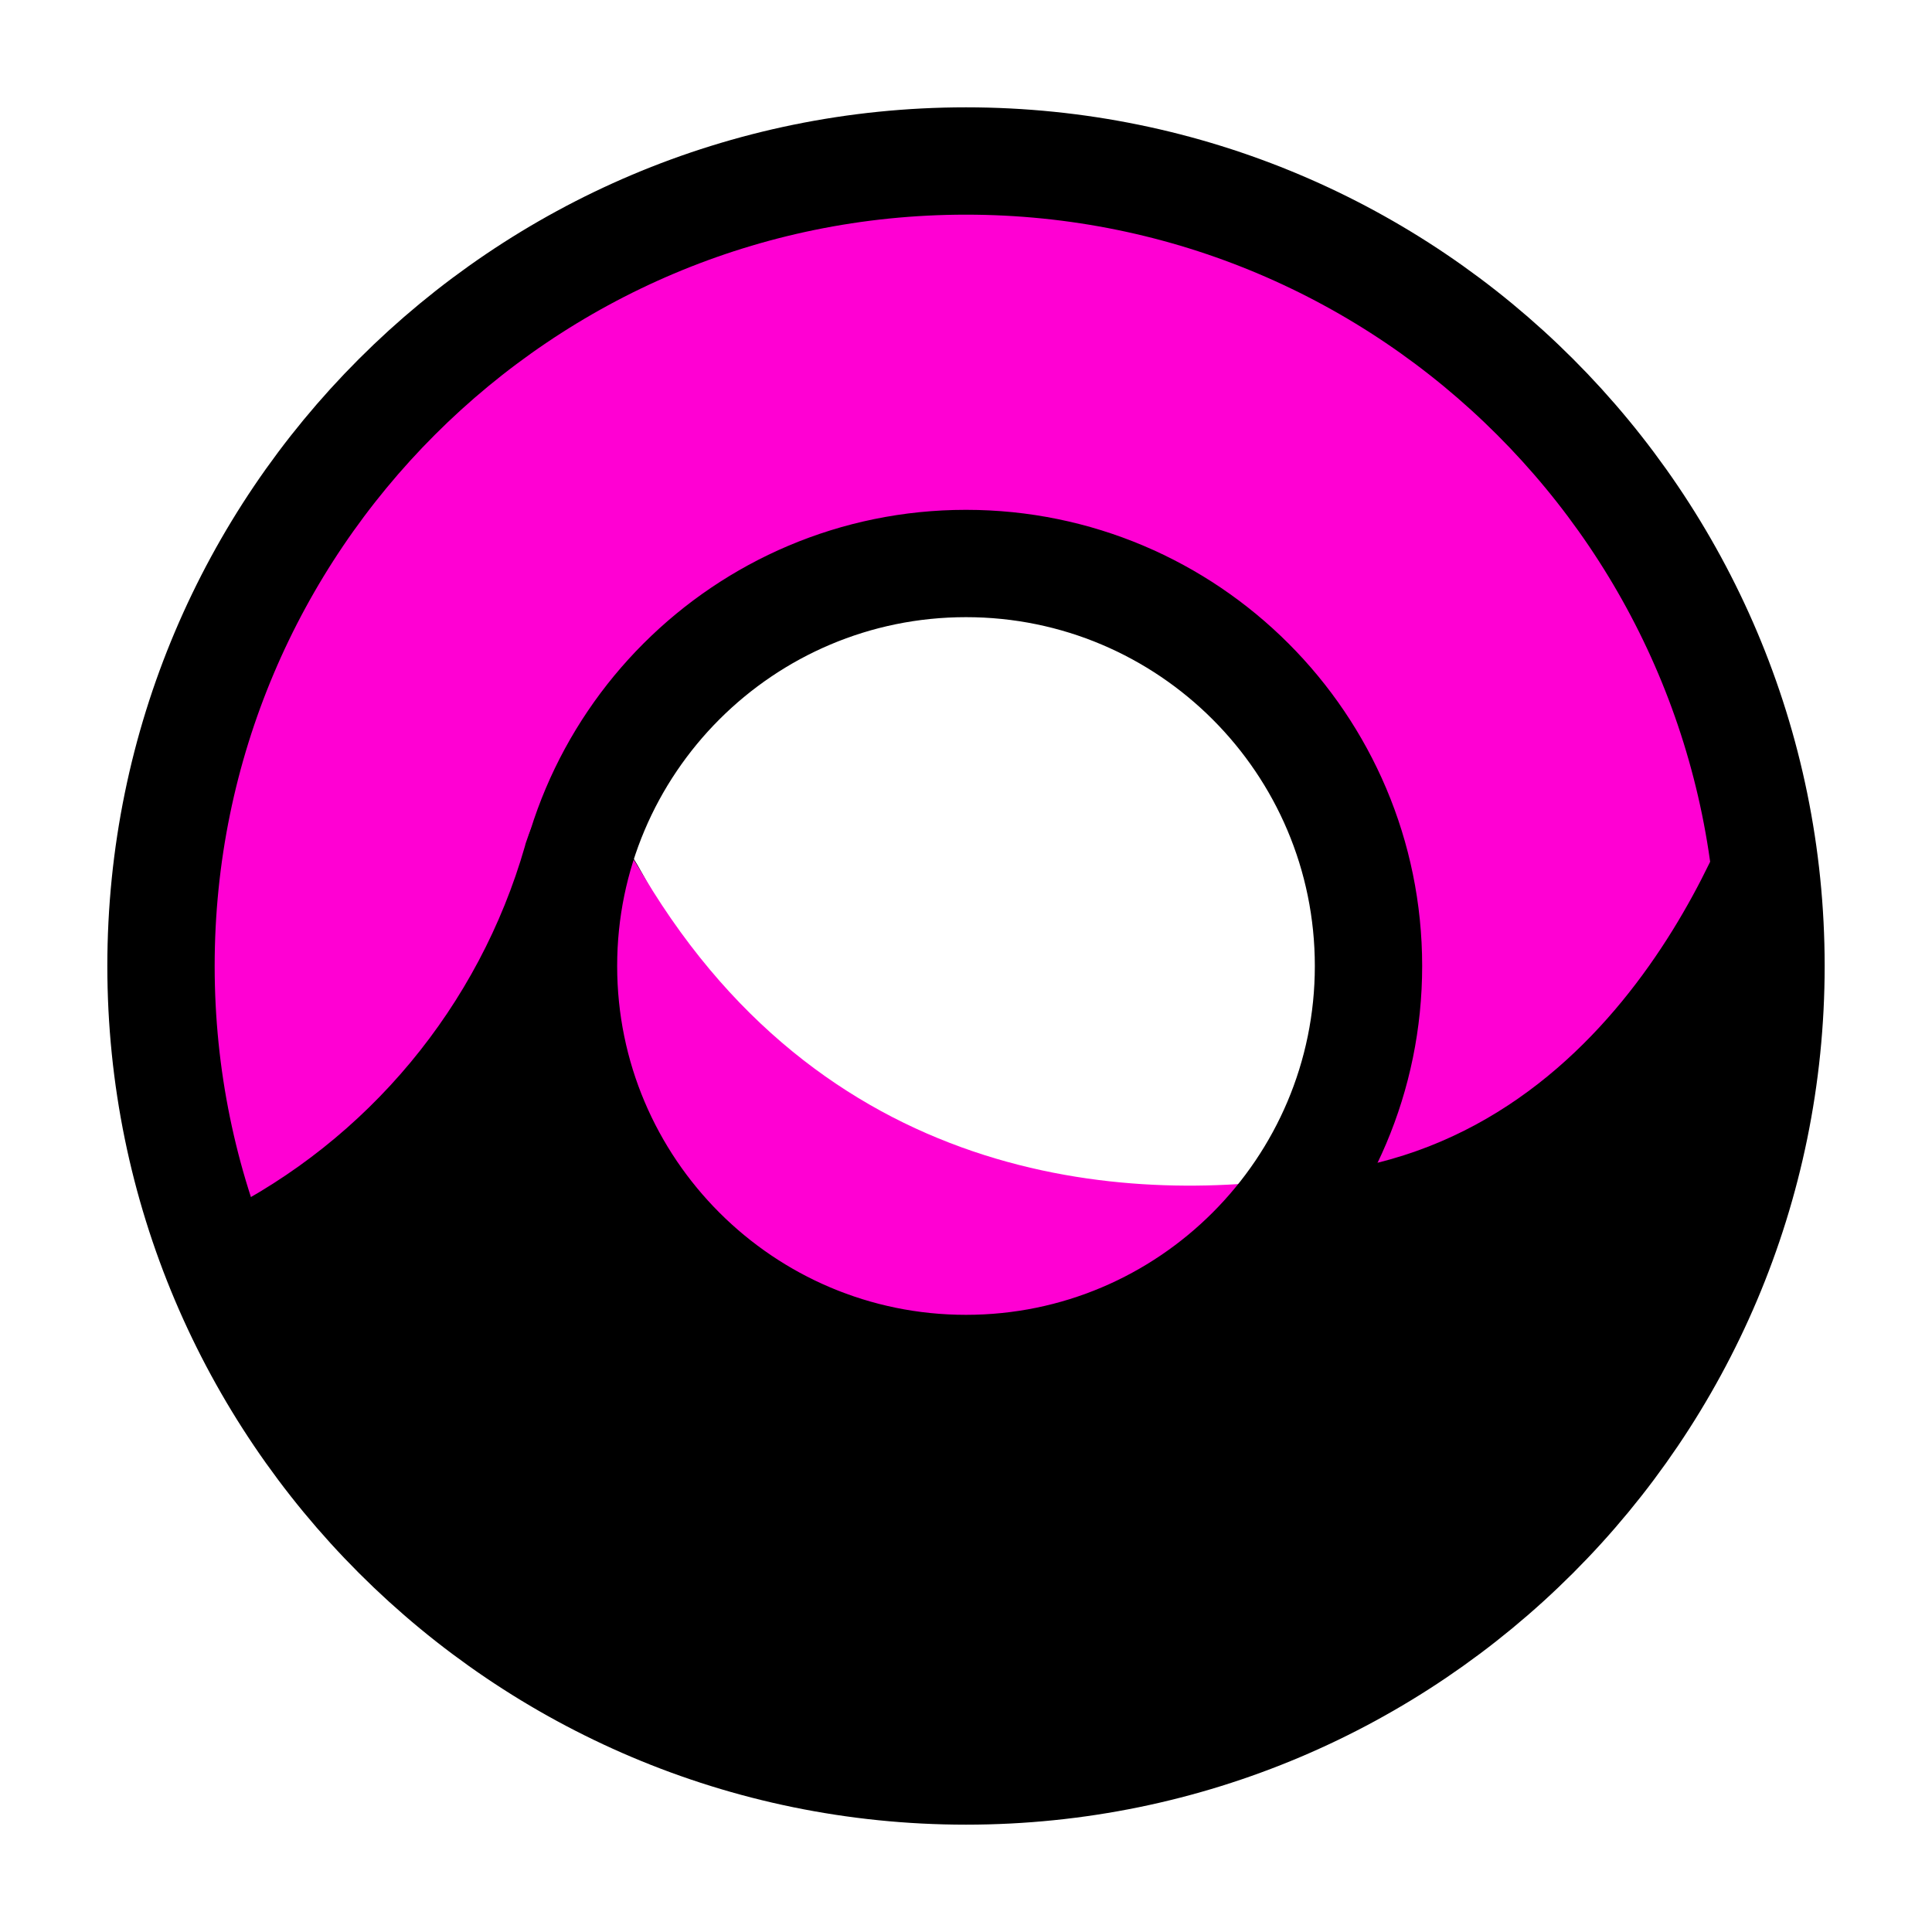
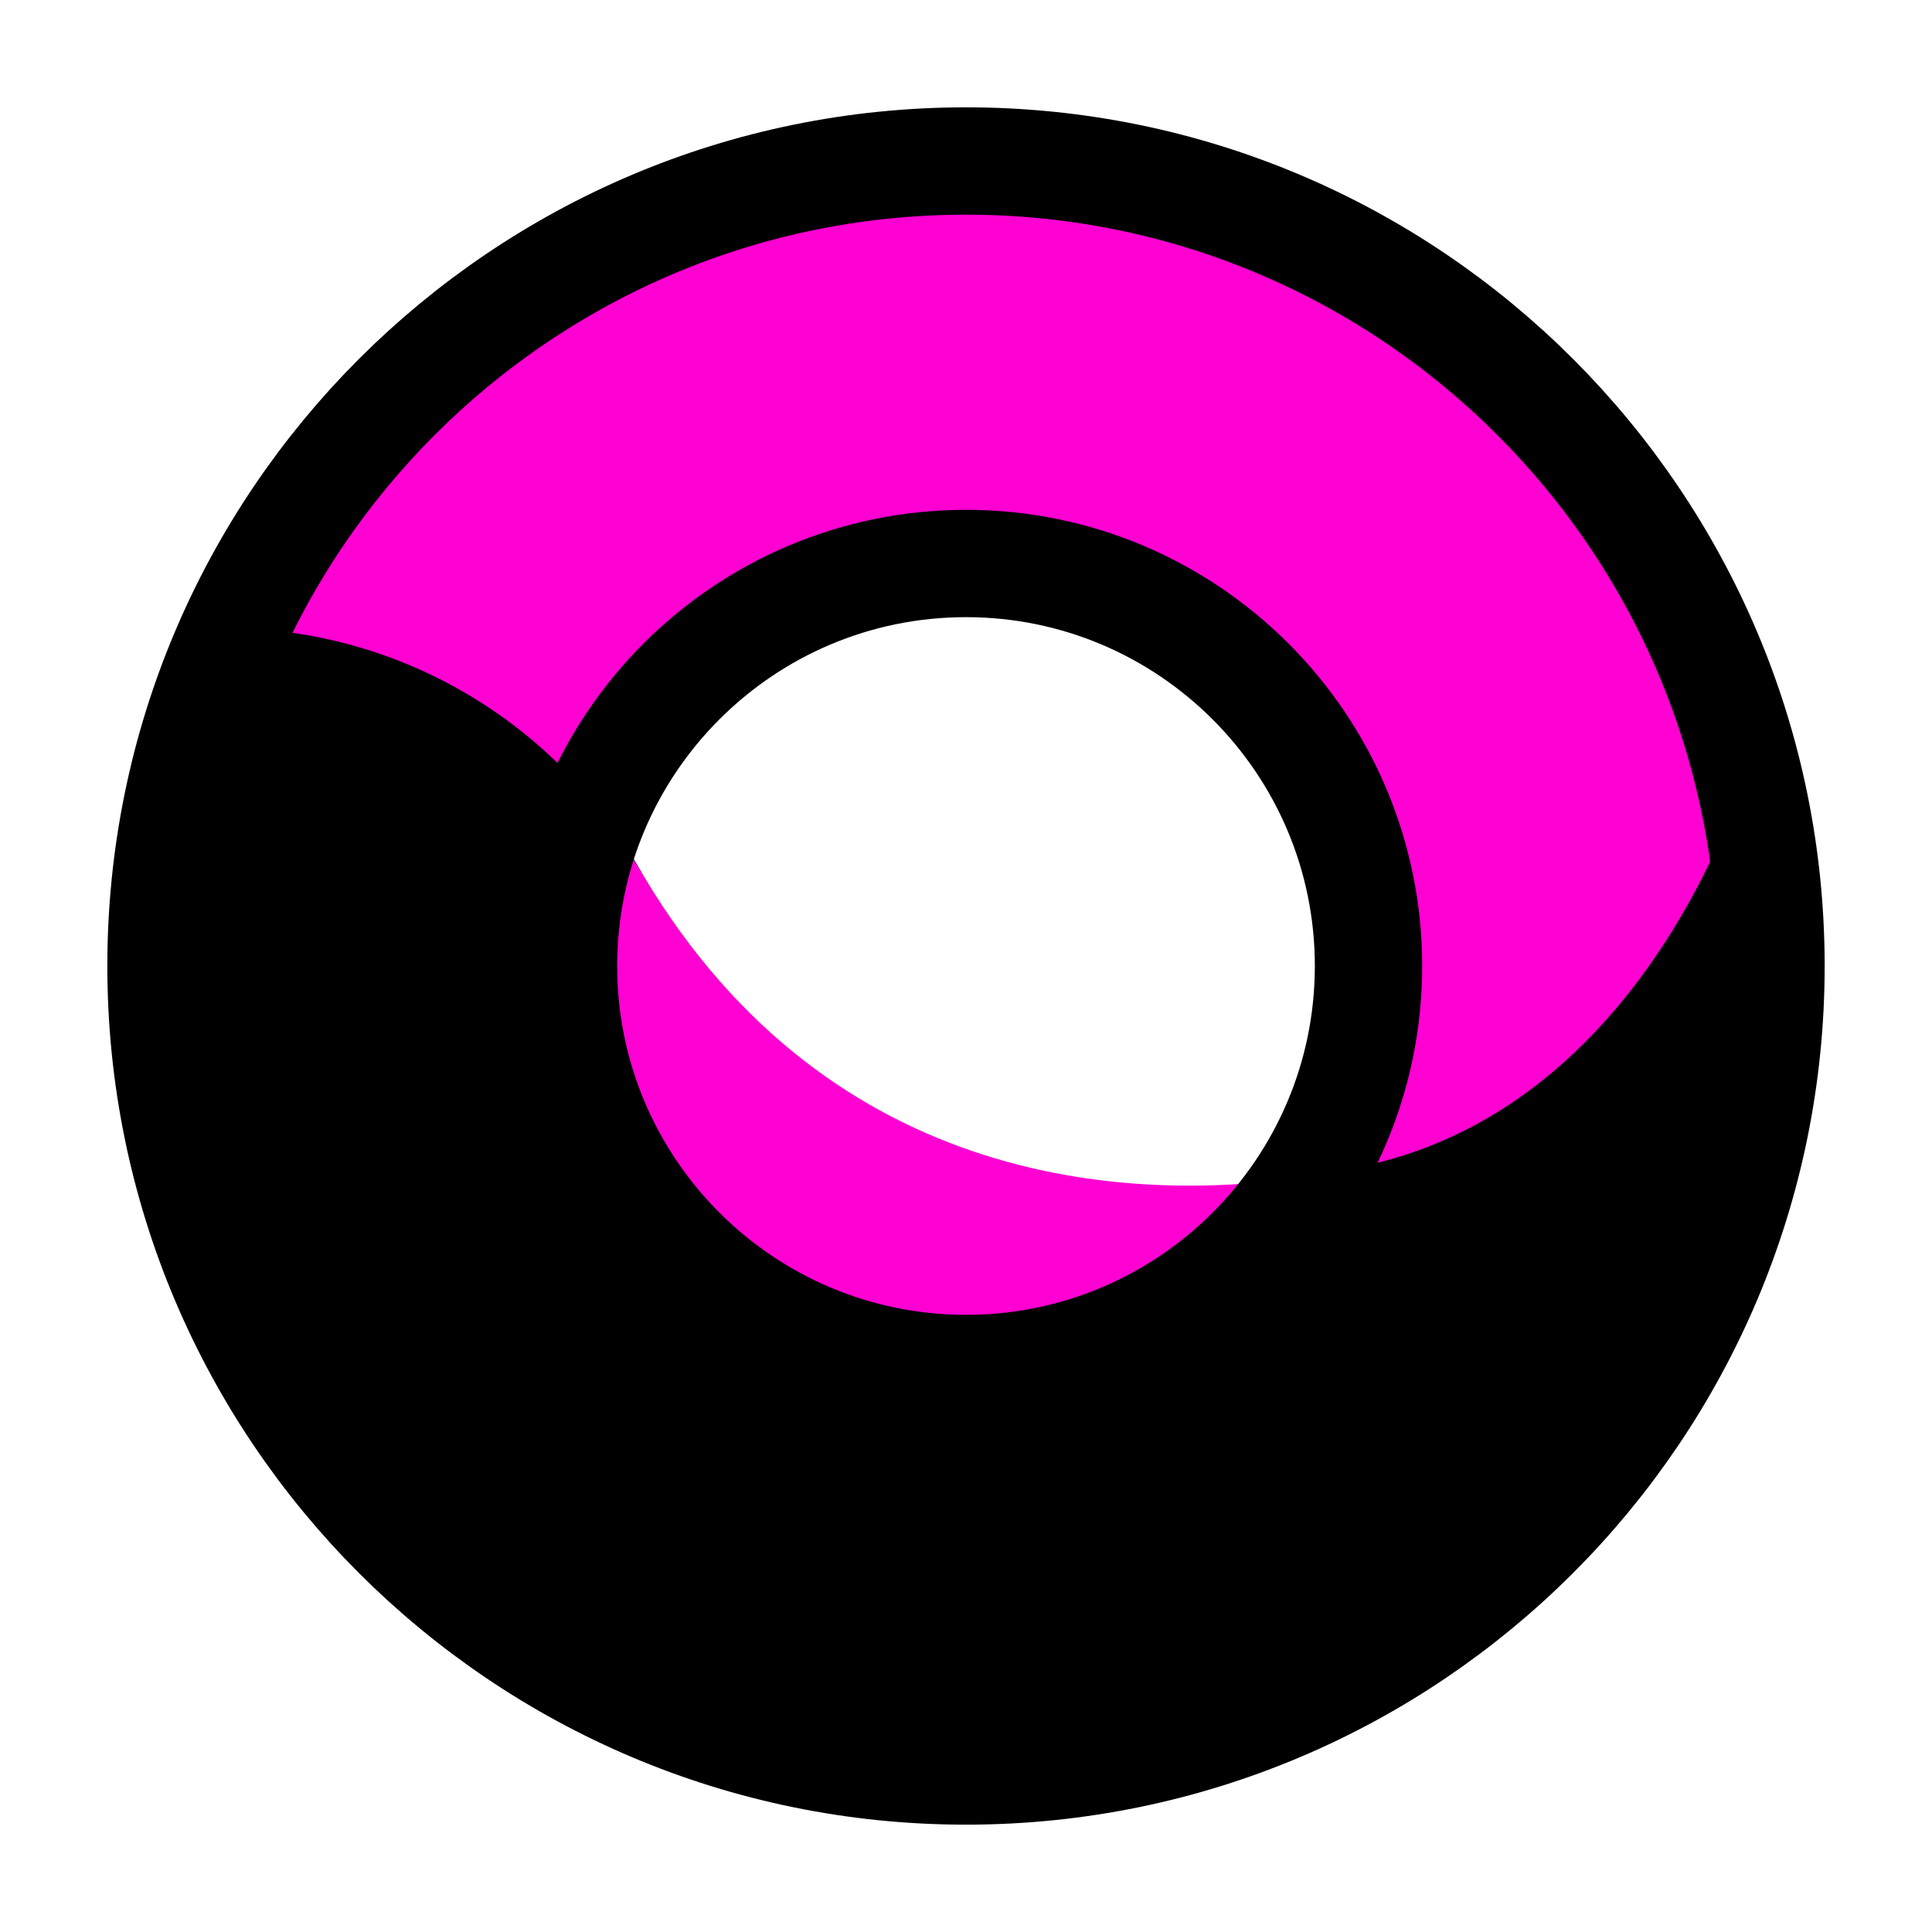
<svg xmlns="http://www.w3.org/2000/svg" width="100%" height="100%" viewBox="0 0 1080 1080" version="1.1" xml:space="preserve" style="fill-rule:evenodd;clip-rule:evenodd;stroke-linejoin:round;stroke-miterlimit:1.5;">
  <g transform="matrix(1.04651,0,0,1.04651,-14.6512,-14.6512)">
    <path d="M530,100C767.323,100 960,292.677 960,530C960,767.323 767.323,960 530,960C292.677,960 100,767.323 100,530C100,292.677 292.677,100 530,100ZM530,315C648.662,315 745,411.338 745,530C745,648.662 648.662,745 530,745C411.338,745 315,648.662 315,530C315,411.338 411.338,315 530,315Z" style="fill:rgb(255,0,211);" />
  </g>
-   <path d="M120,680C120,680 120.842,679.579 122.404,678.798C205.712,637.144 267.753,562.486 293.456,472.961C293.602,472.263 293.8,471.613 294,471C311.061,418.637 342,457 360,490C469.142,690.093 675.474,673.488 770,650C929.851,610.279 980,420 980,420C991,816 768.9,980 545,980C326.524,980 163.807,878.681 120,680Z" />
+   <path d="M130,350C140.293,348.224 134.077,351.175 137.623,351.33C230.893,355.472 315.205,408.087 359.911,490.048C360,490 360,490 360,490C469.142,690.093 675.474,673.488 770,650C929.851,610.279 980,420 980,420C991,816 768.9,980 545,980C326.524,980 -21,769 130,350Z" />
  <path d="M337.502,456.377C345.036,466.354 352.542,477.526 360,490C465.078,665.749 635.978,673.81 738.161,656.602C698.829,721.518 627.009,765 545,765C420.819,765 320,665.301 320,542.5C320,511.972 326.231,482.871 337.502,456.377Z" style="fill:rgb(255,0,211);" />
  <g transform="matrix(1.04651,0,0,1.04651,-14.6512,-14.6512)">
    <path d="M530,100C767.323,100 960,292.677 960,530C960,767.323 767.323,960 530,960C292.677,960 100,767.323 100,530C100,292.677 292.677,100 530,100ZM530,315C648.662,315 745,411.338 745,530C745,648.662 648.662,745 530,745C411.338,745 315,648.662 315,530C315,411.338 411.338,315 530,315Z" style="fill:none;stroke:black;stroke-width:57.33px;" />
  </g>
</svg>
